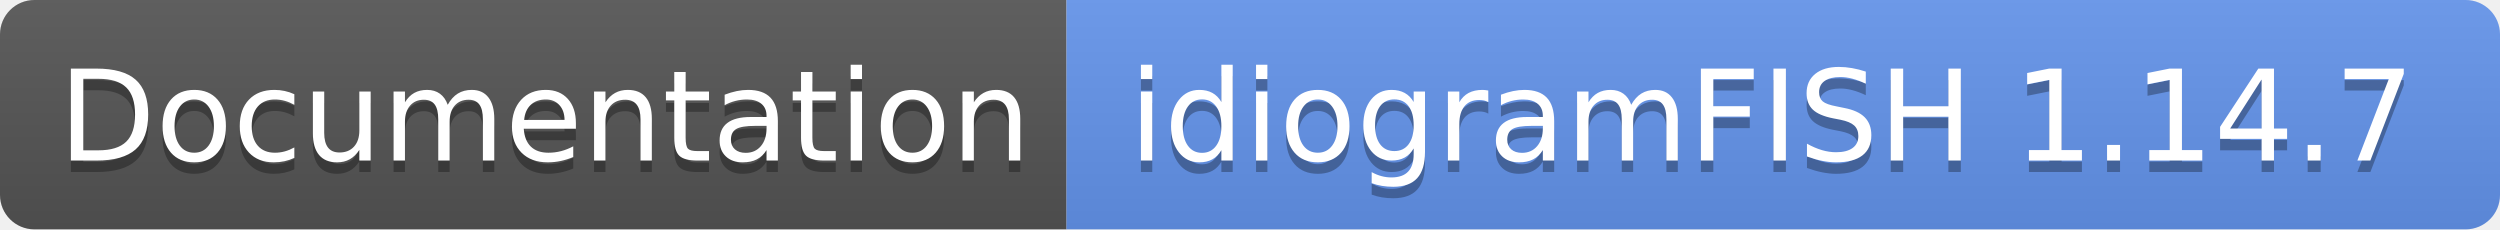
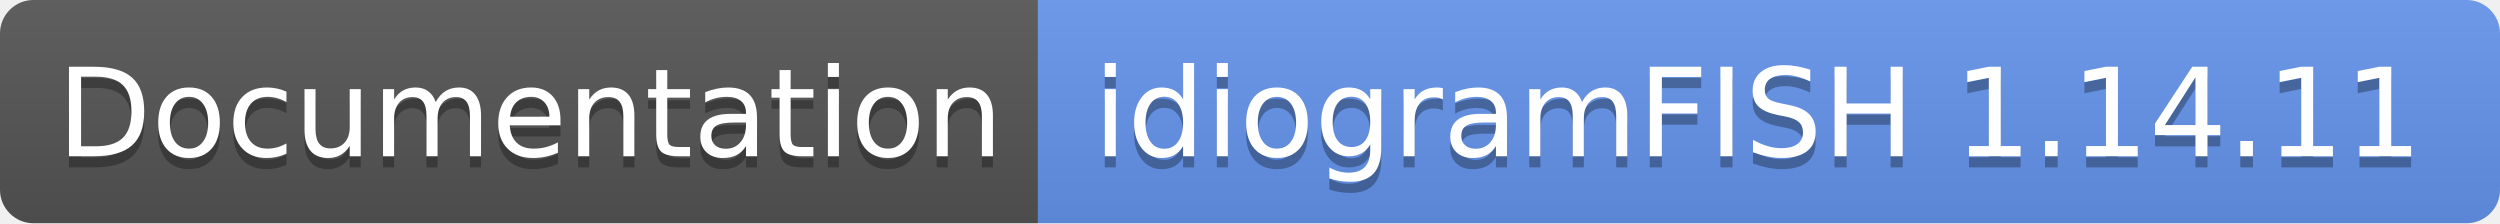
- <svg xmlns="http://www.w3.org/2000/svg" width="218" height="20">
-   <linearGradient id="b" x2="0" y2="100%">
+ <svg xmlns="http://www.w3.org/2000/svg" width="224" height="20">
+   <linearGradient id="s" x2="0" y2="100%">
    <stop offset="0" stop-color="#bbb" stop-opacity=".1" />
    <stop offset="1" stop-opacity=".1" />
  </linearGradient>
-   <clipPath id="a">
-     <rect width="218" height="20" rx="3" fill="#fff" />
+   <clipPath id="r">
+     <rect width="224" height="20" rx="3" fill="#fff" />
  </clipPath>
-   <g clip-path="url(#a)">
-     <path fill="#555" d="M0 0h93v20H0z" />
-     <path fill="cornflowerblue" d="M93 0h125v20H93z" />
-     <path fill="url(#b)" d="M0 0h218v20H0z" />
+   <g clip-path="url(#r)">
+     <rect width="93" height="20" fill="#555" />
+     <rect x="93" width="131" height="20" fill="cornflowerblue" />
+     <rect width="224" height="20" fill="url(#s)" />
  </g>
  <g fill="#fff" text-anchor="middle" font-family="DejaVu Sans,Verdana,Geneva,sans-serif" font-size="110">
    <text x="475" y="150" fill="#010101" fill-opacity=".3" transform="scale(.1)" textLength="830">Documentation</text>
    <text x="475" y="140" transform="scale(.1)" textLength="830">Documentation</text>
-     <text x="1545" y="150" fill="#010101" fill-opacity=".3" transform="scale(.1)" textLength="1150">idiogramFISH 1.14.7</text>
-     <text x="1545" y="140" transform="scale(.1)" textLength="1150">idiogramFISH 1.14.7</text>
+     <text x="1575" y="150" fill="#010101" fill-opacity=".3" transform="scale(.1)" textLength="1210">idiogramFISH 1.14.11</text>
+     <text x="1575" y="140" transform="scale(.1)" textLength="1210">idiogramFISH 1.14.11</text>
  </g>
</svg>
